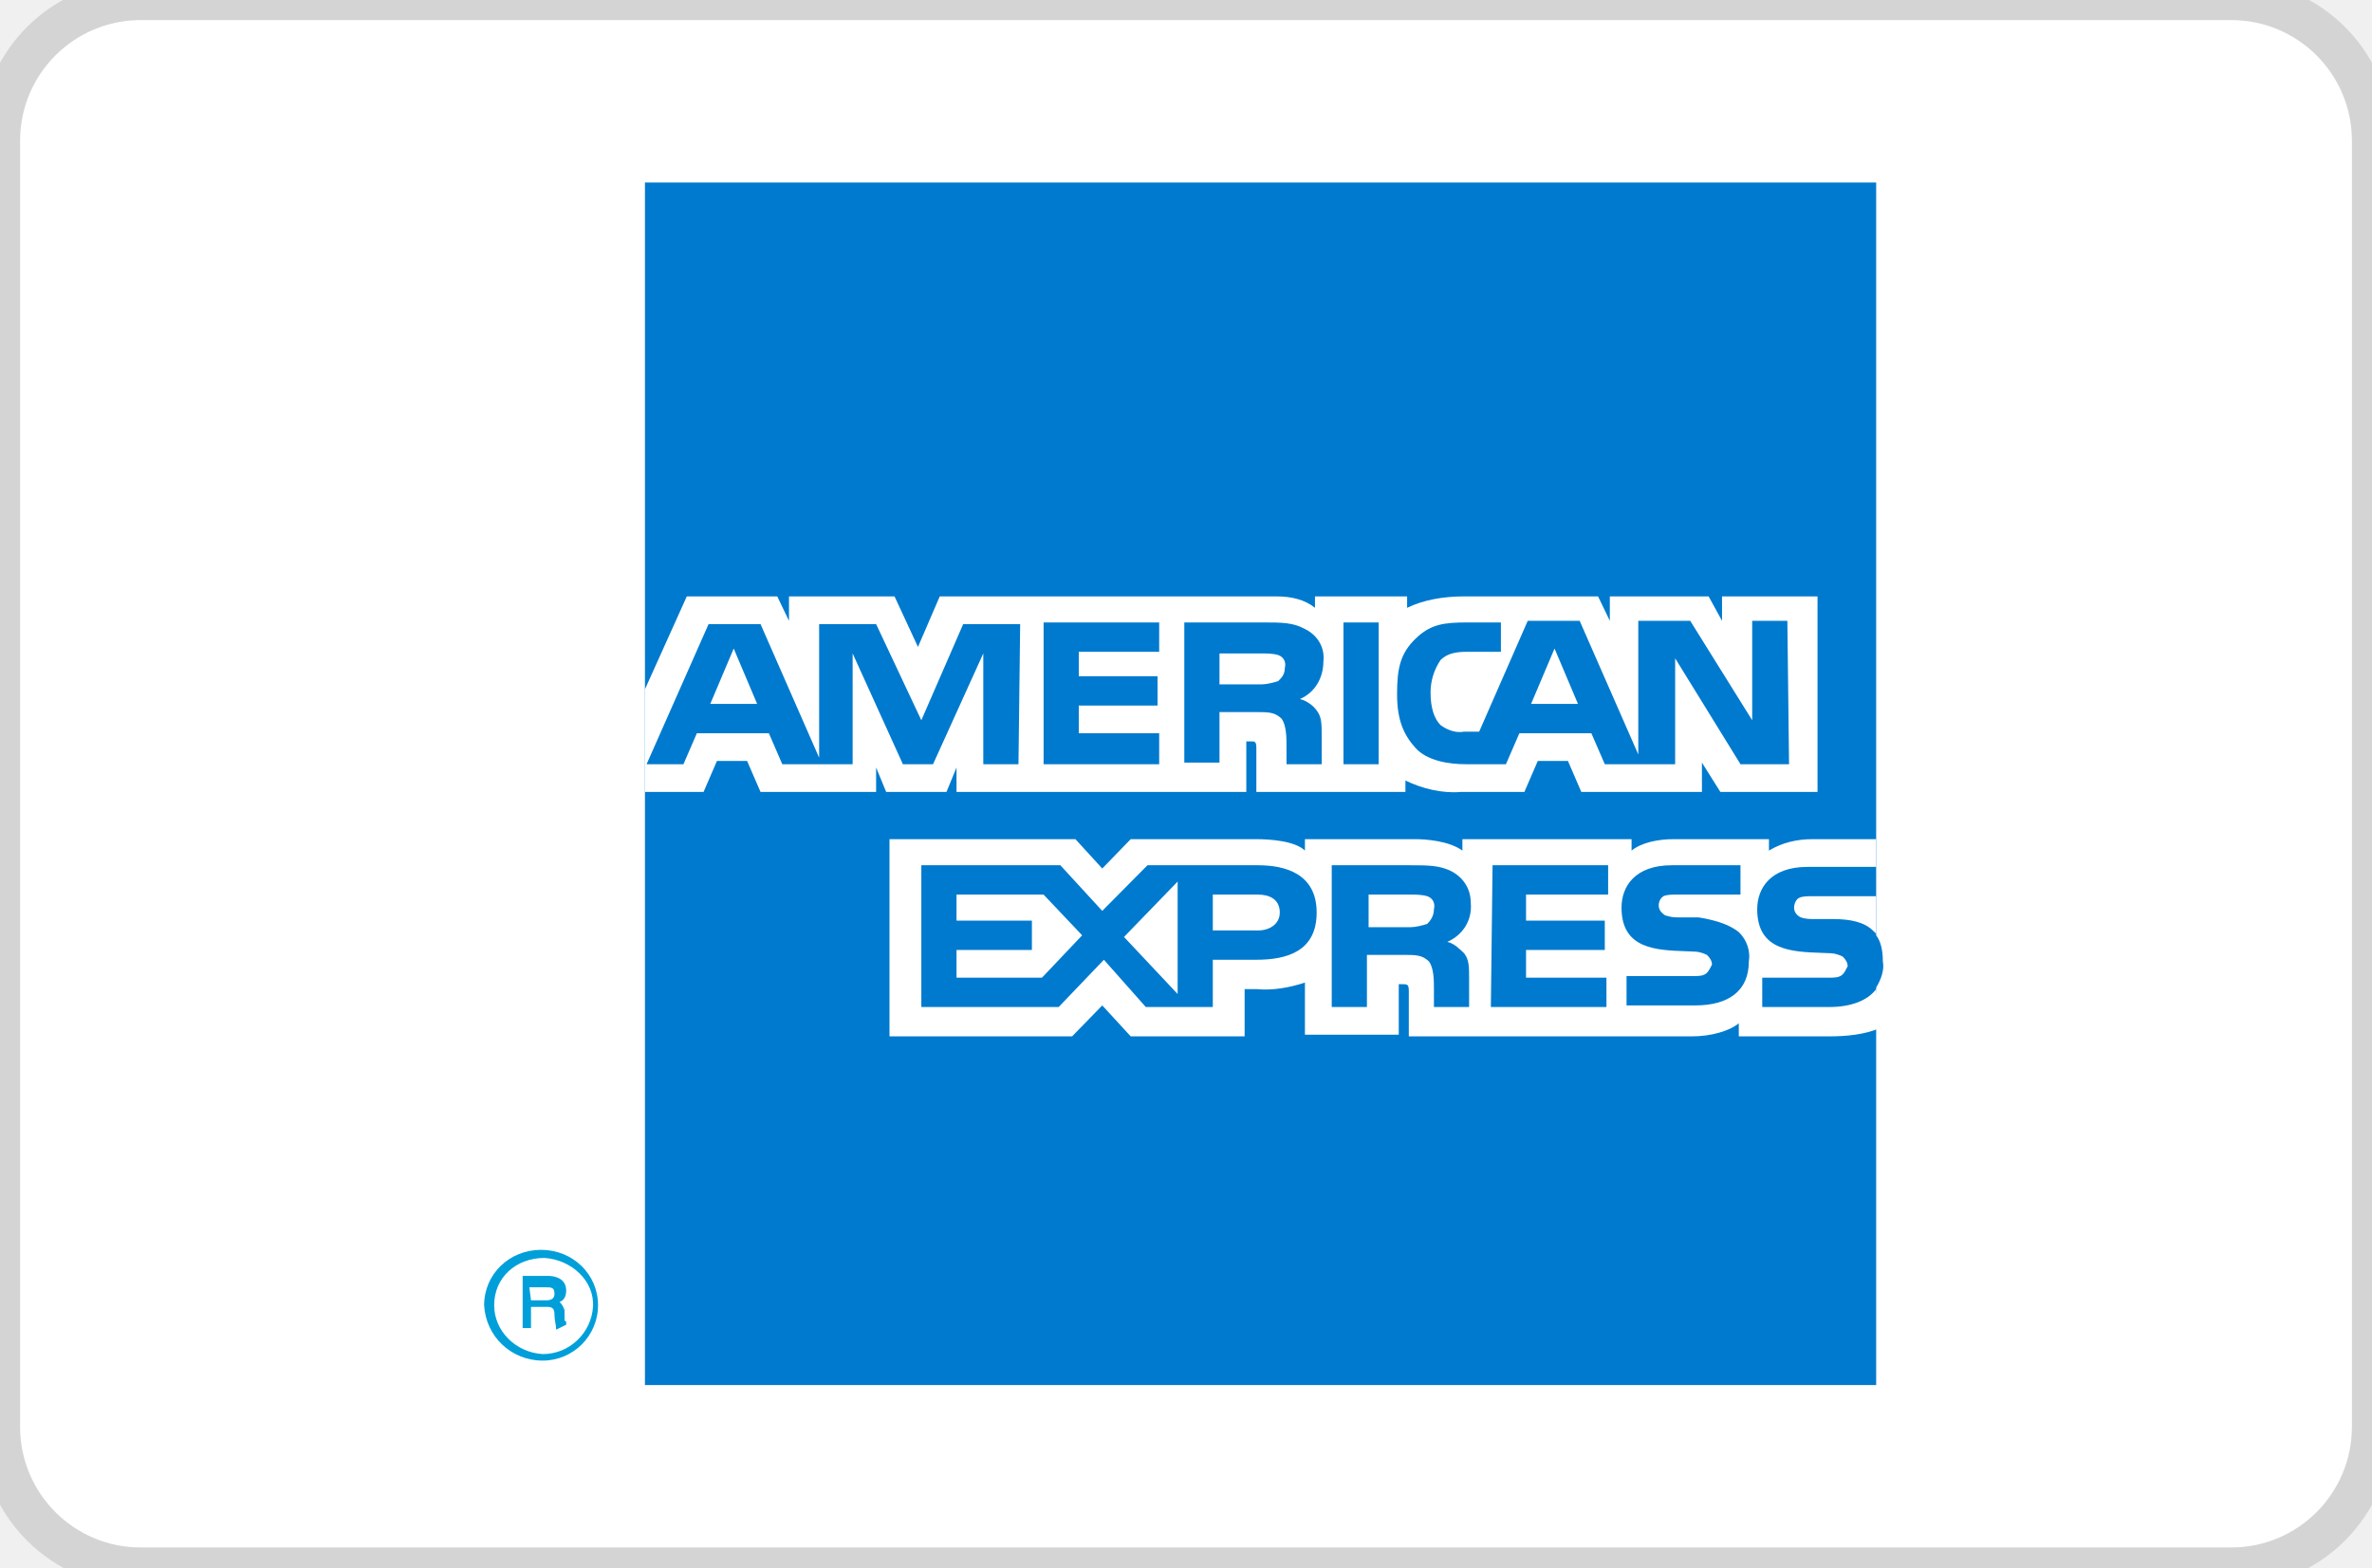
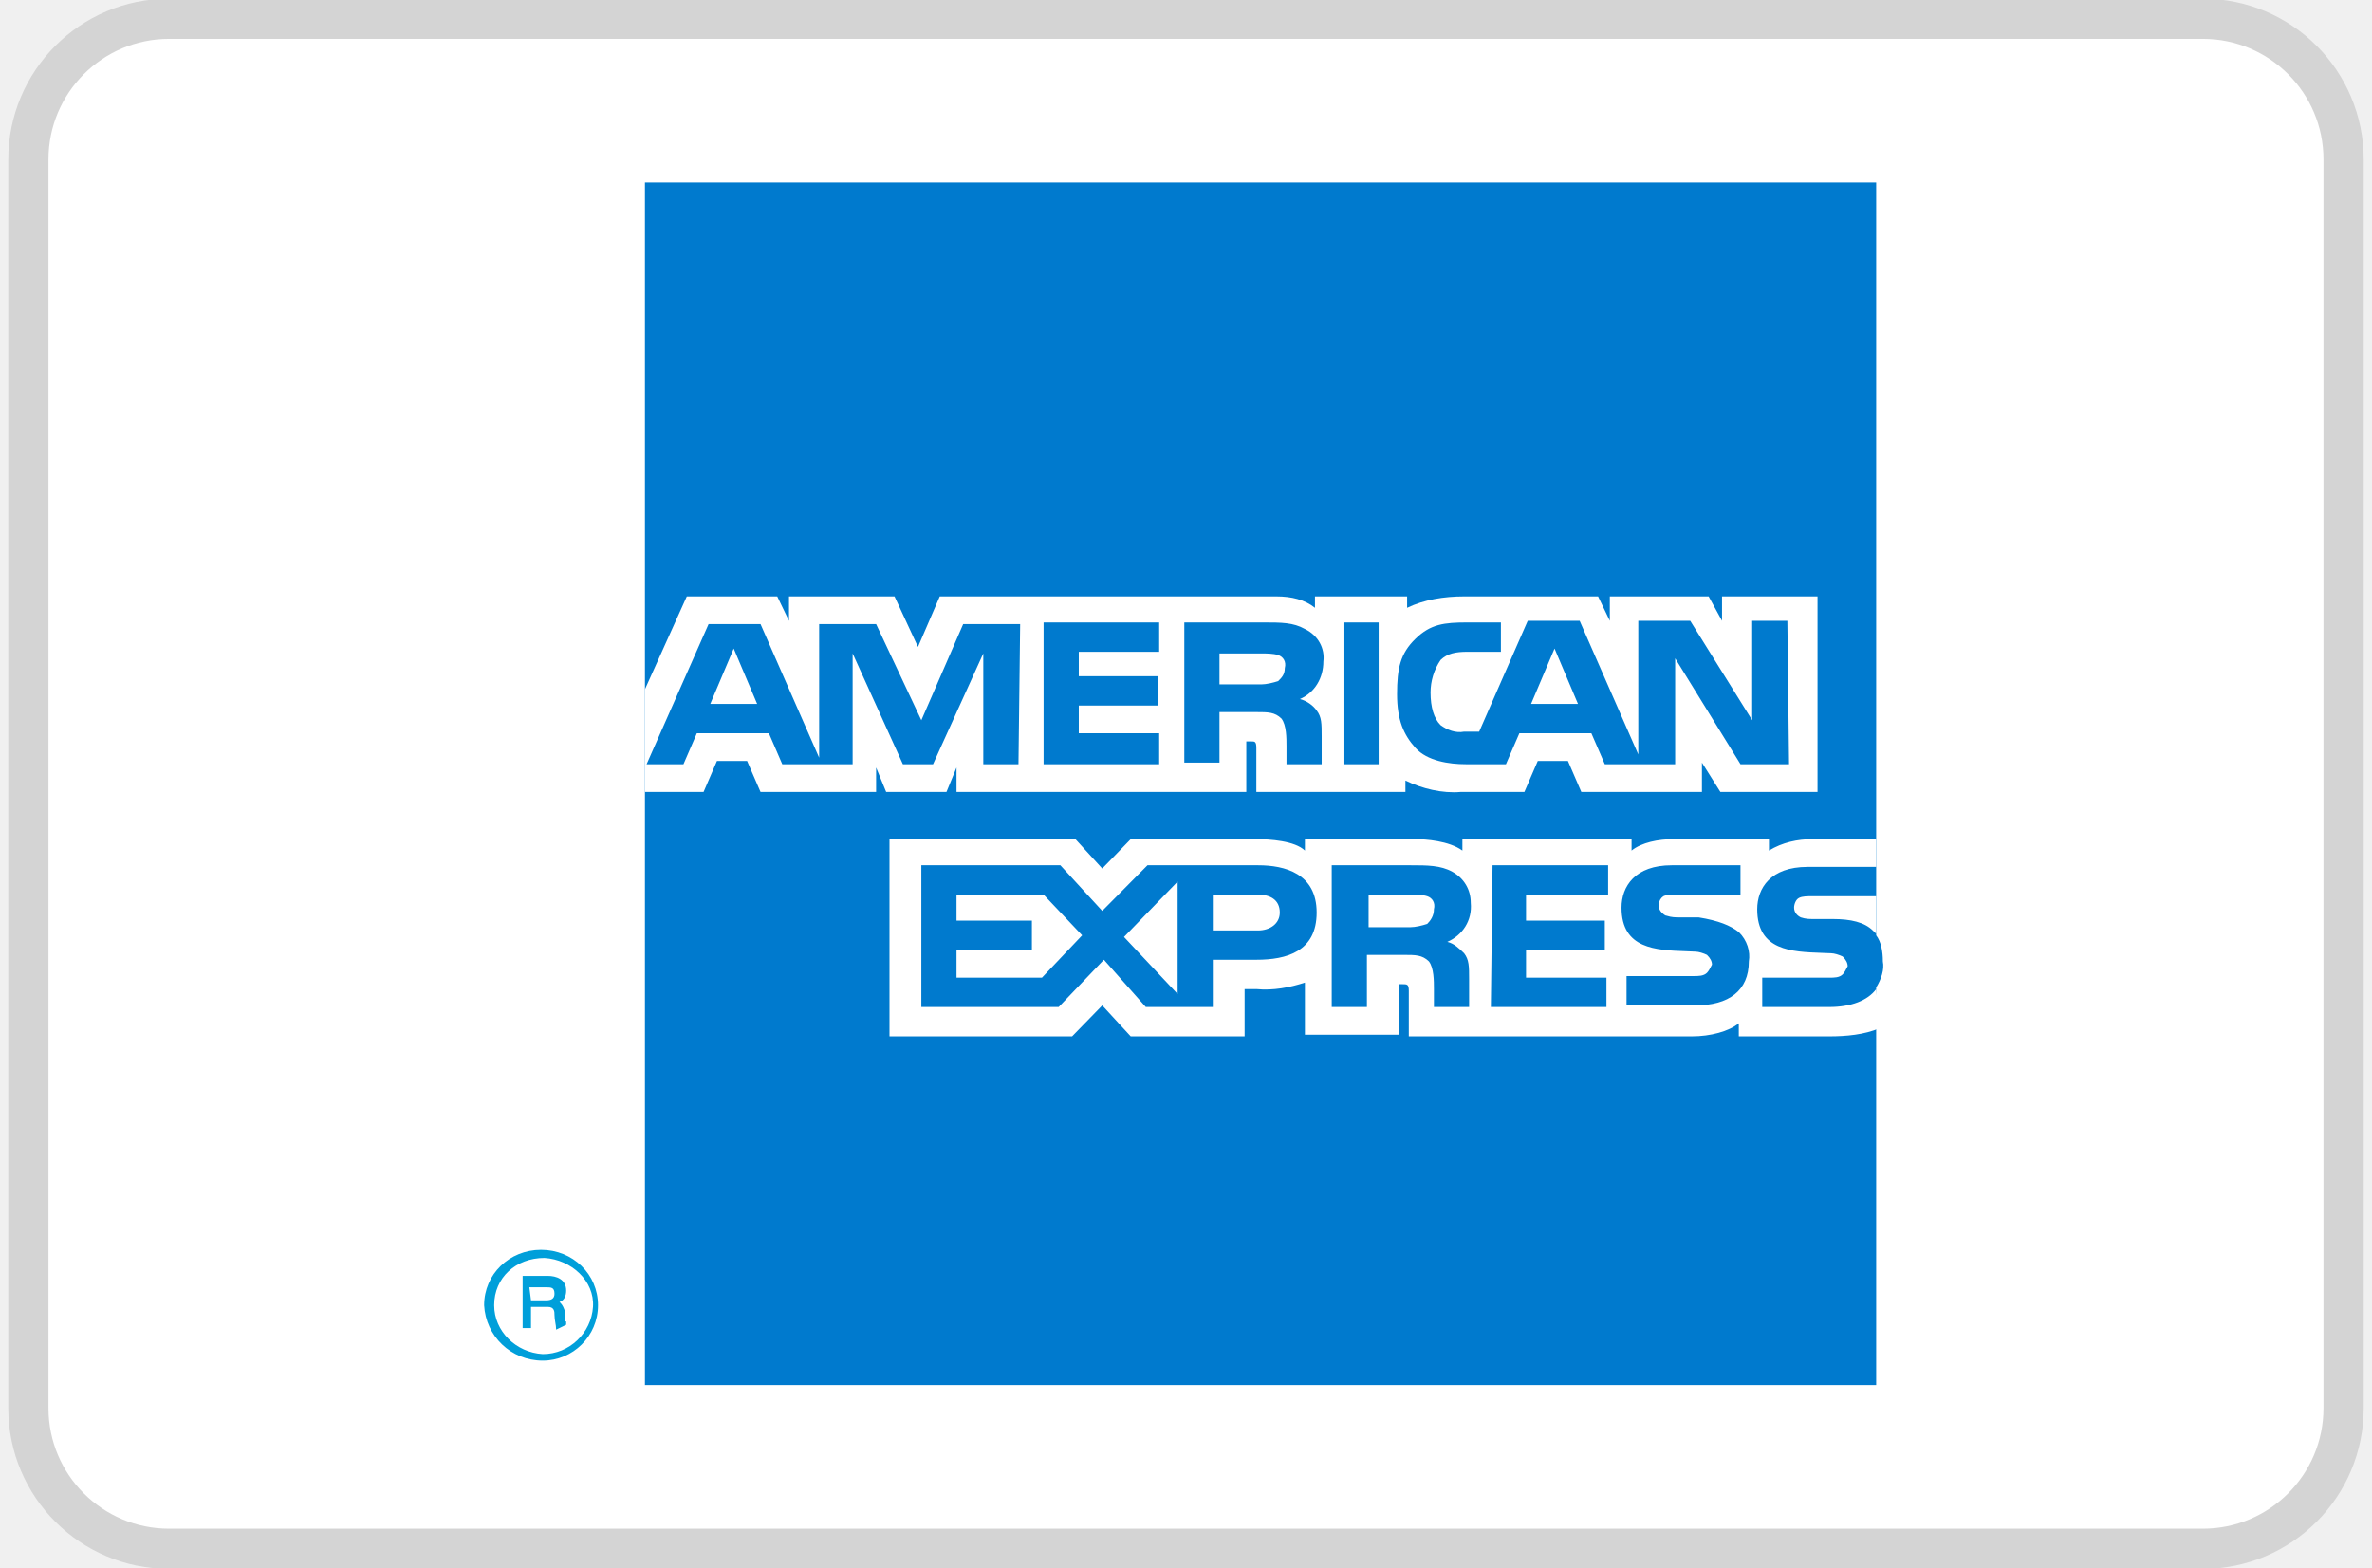
<svg xmlns="http://www.w3.org/2000/svg" viewBox="212 0.5 59 39" width="59" height="39">
-   <rect x="212" y="0.5" width="59" height="39" rx="3.5" fill="white" stroke="#D4D4D4" />
+   <rect x="212.706" y="0.967" width="57.587" height="38.066" rx="3.5" fill="white" stroke="#D4D4D4" style="" />
  <path fill-rule="evenodd" clip-rule="evenodd" d="M225.458 31.595C224.667 31.595 224.042 32.203 224.042 32.973C224.083 33.743 224.708 34.351 225.5 34.351C226.25 34.351 226.875 33.743 226.875 32.973C226.875 32.203 226.25 31.595 225.458 31.595ZM224.292 32.973C224.292 33.622 224.833 34.149 225.5 34.189C226.167 34.189 226.708 33.662 226.75 33.014C226.792 32.365 226.208 31.838 225.542 31.797C224.833 31.797 224.292 32.284 224.292 32.973ZM225.812 33.399C225.823 33.459 225.833 33.52 225.833 33.581L226.083 33.459V33.378C226.042 33.378 226.042 33.338 226.042 33.297V33.095C226 32.973 225.958 32.932 225.917 32.892C226.042 32.851 226.083 32.73 226.083 32.608C226.083 32.324 225.833 32.243 225.625 32.243H225V33.541H225.208V33.014H225.625C225.792 33.014 225.792 33.135 225.792 33.216C225.792 33.277 225.802 33.338 225.812 33.399ZM225.583 32.851H225.208L225.167 32.527H225.583C225.708 32.527 225.792 32.527 225.792 32.689C225.792 32.811 225.708 32.851 225.583 32.851Z" fill="#009FDA" />
  <path d="M258.667 5.041H228.042V34.959H258.667V25.068C258.792 24.865 258.875 24.622 258.833 24.419C258.833 24.176 258.792 23.932 258.667 23.77" fill="#007ACE" />
  <path fill-rule="evenodd" clip-rule="evenodd" d="M229.5 20.203H228.042V17.649L229.083 15.338H231.333L231.625 15.946V15.338H234.25L234.833 16.595L235.375 15.338H243.75C244.125 15.338 244.458 15.419 244.708 15.622V15.338H247V15.622C247.417 15.419 247.917 15.338 248.417 15.338H251.75L252.042 15.946V15.338H254.5L254.833 15.946V15.338H257.208V20.203H254.792L254.333 19.473V20.203H251.333L251 19.432H250.25L249.917 20.203H248.333C247.875 20.243 247.375 20.122 246.958 19.919V20.203H243.25V19.108C243.25 18.946 243.208 18.946 243.125 18.946H243V20.203H235.792V19.595L235.542 20.203H234.042L233.792 19.595V20.203H230.917L230.583 19.432H229.833L229.5 20.203ZM256.5 19.513H255.292L253.667 16.878V19.513H251.917L251.583 18.743H249.792L249.458 19.513H248.458C248.042 19.513 247.5 19.432 247.208 19.108C246.917 18.784 246.75 18.419 246.75 17.77C246.75 17.122 246.833 16.757 247.208 16.392C247.583 16.027 247.917 15.986 248.5 15.986H249.333V16.716H248.5C248.208 16.716 248 16.757 247.833 16.919C247.667 17.162 247.583 17.446 247.583 17.73C247.583 18.095 247.667 18.378 247.833 18.541C248 18.662 248.208 18.743 248.417 18.703H248.792L250 15.946H251.292L252.75 19.27V15.946H254.042L255.583 18.419V15.946H256.458L256.5 19.513ZM237.958 19.513H240.833V18.743H238.833V18.054H240.792V17.324H238.833V16.716H240.833V15.986H237.958V19.513ZM237.333 19.513H236.458V16.757L235.208 19.513H234.458L233.208 16.757V19.513H231.458L231.125 18.743H229.333L229 19.513H228.083L229.625 16.027H230.917L232.375 19.351V16.027H233.792L234.917 18.419L235.958 16.027H237.375L237.333 19.513ZM230.833 18.013L230.25 16.635L229.667 18.013H230.833ZM243.792 17.446C243.667 17.486 243.5 17.527 243.375 17.527H242.333V16.757H243.375C243.5 16.757 243.667 16.757 243.792 16.797C243.917 16.838 244 16.959 243.958 17.122C243.958 17.284 243.875 17.365 243.792 17.446ZM244.917 16.959C244.917 17.365 244.708 17.73 244.333 17.892C244.5 17.932 244.667 18.054 244.75 18.176C244.875 18.338 244.875 18.5 244.875 18.824V19.513H244V19.067C244 18.865 244 18.541 243.875 18.378C243.708 18.216 243.542 18.216 243.25 18.216H242.333V19.473H241.458V15.986H243.417C243.875 15.986 244.167 15.986 244.458 16.149C244.792 16.311 244.958 16.635 244.917 16.959ZM245.417 19.513H246.292V15.986H245.417V19.513ZM250.667 16.635L251.25 18.013H250.083L250.667 16.635Z" fill="white" />
  <path fill-rule="evenodd" clip-rule="evenodd" d="M257.5 25.554C258.042 25.554 258.458 25.392 258.667 25.108L258.75 26.081C258.375 26.243 257.917 26.284 257.5 26.284H255.25V25.959C255 26.162 254.542 26.284 254.083 26.284H247.042V25.149C247.042 24.986 247 24.986 246.875 24.986H246.792V26.243H244.458V24.946C244.083 25.068 243.667 25.149 243.25 25.108H242.958V26.284H240.125L239.417 25.514L238.667 26.284H234.125V21.378H238.75L239.417 22.108L240.125 21.378H243.25C243.583 21.378 244.208 21.419 244.458 21.662V21.378H247.208C247.458 21.378 248.042 21.419 248.375 21.662V21.378H252.583V21.662C252.833 21.459 253.25 21.378 253.625 21.378H256V21.662C256.333 21.459 256.708 21.378 257.083 21.378H258.667V22.068H256.958C256.042 22.068 255.708 22.595 255.708 23.122C255.708 24.15 256.563 24.18 257.312 24.207L257.312 24.207L257.312 24.207L257.312 24.207L257.312 24.207L257.312 24.207L257.312 24.207L257.312 24.207L257.312 24.207C257.39 24.21 257.467 24.212 257.542 24.216C257.625 24.216 257.75 24.257 257.833 24.297C257.917 24.378 257.958 24.459 257.958 24.541C257.917 24.622 257.875 24.703 257.833 24.743C257.75 24.824 257.625 24.824 257.5 24.824H255.833V25.554H257.5ZM257.083 22.797H258.667V23.73L258.583 23.649C258.375 23.446 258.042 23.365 257.583 23.365H257.125C257 23.365 256.917 23.365 256.792 23.324C256.708 23.284 256.625 23.203 256.625 23.081C256.625 23 256.667 22.878 256.75 22.838C256.833 22.797 256.958 22.797 257.083 22.797ZM255.25 23.689C255.458 23.892 255.542 24.176 255.5 24.419C255.5 25.149 255 25.514 254.167 25.514H252.458V24.784H254.125C254.25 24.784 254.375 24.784 254.458 24.703C254.5 24.662 254.542 24.581 254.583 24.5C254.583 24.419 254.542 24.338 254.458 24.257C254.375 24.216 254.25 24.176 254.167 24.176C254.092 24.172 254.015 24.169 253.937 24.166L253.937 24.166L253.937 24.166L253.937 24.166C253.188 24.14 252.333 24.109 252.333 23.081C252.333 22.554 252.667 22.027 253.583 22.027H255.292V22.757H253.708C253.583 22.757 253.458 22.757 253.375 22.797C253.25 22.878 253.208 23.081 253.333 23.203C253.375 23.243 253.417 23.284 253.458 23.284C253.583 23.324 253.667 23.324 253.792 23.324H254.25C254.75 23.405 255.042 23.527 255.25 23.689ZM247.083 23.568C247.208 23.568 247.375 23.527 247.5 23.486C247.583 23.405 247.667 23.284 247.667 23.122C247.708 22.959 247.625 22.838 247.5 22.797C247.375 22.757 247.208 22.757 247.083 22.757H246.042V23.568H247.083ZM248 23.933C248.167 23.973 248.292 24.095 248.417 24.216C248.542 24.378 248.542 24.541 248.542 24.865V25.554H247.667V25.108C247.667 24.905 247.667 24.581 247.542 24.419C247.375 24.257 247.208 24.257 246.917 24.257H246V25.554H245.125V22.027H247.083C247.5 22.027 247.833 22.027 248.125 22.189C248.417 22.351 248.583 22.635 248.583 22.959C248.625 23.405 248.375 23.77 248 23.933ZM252 22.027H249.125L249.083 25.554H251.958V24.824H249.958V24.135H251.917V23.405H249.958V22.757H252V22.027ZM243.292 23.649H242.167V22.757H243.292C243.583 22.757 243.833 22.878 243.833 23.203C243.833 23.486 243.583 23.649 243.292 23.649ZM239.958 23.811L241.292 25.23V22.433L239.958 23.811ZM237.917 24.824H235.792V24.135H237.667V23.405H235.792V22.757H237.958L238.917 23.77L237.917 24.824ZM243.25 24.378C244 24.378 244.75 24.176 244.75 23.203C244.75 22.23 243.958 22.027 243.292 22.027H240.542L239.417 23.162L238.375 22.027H234.917V25.554H238.333L239.458 24.378L240.5 25.554H242.167V24.378H243.25Z" fill="white" />
</svg>
